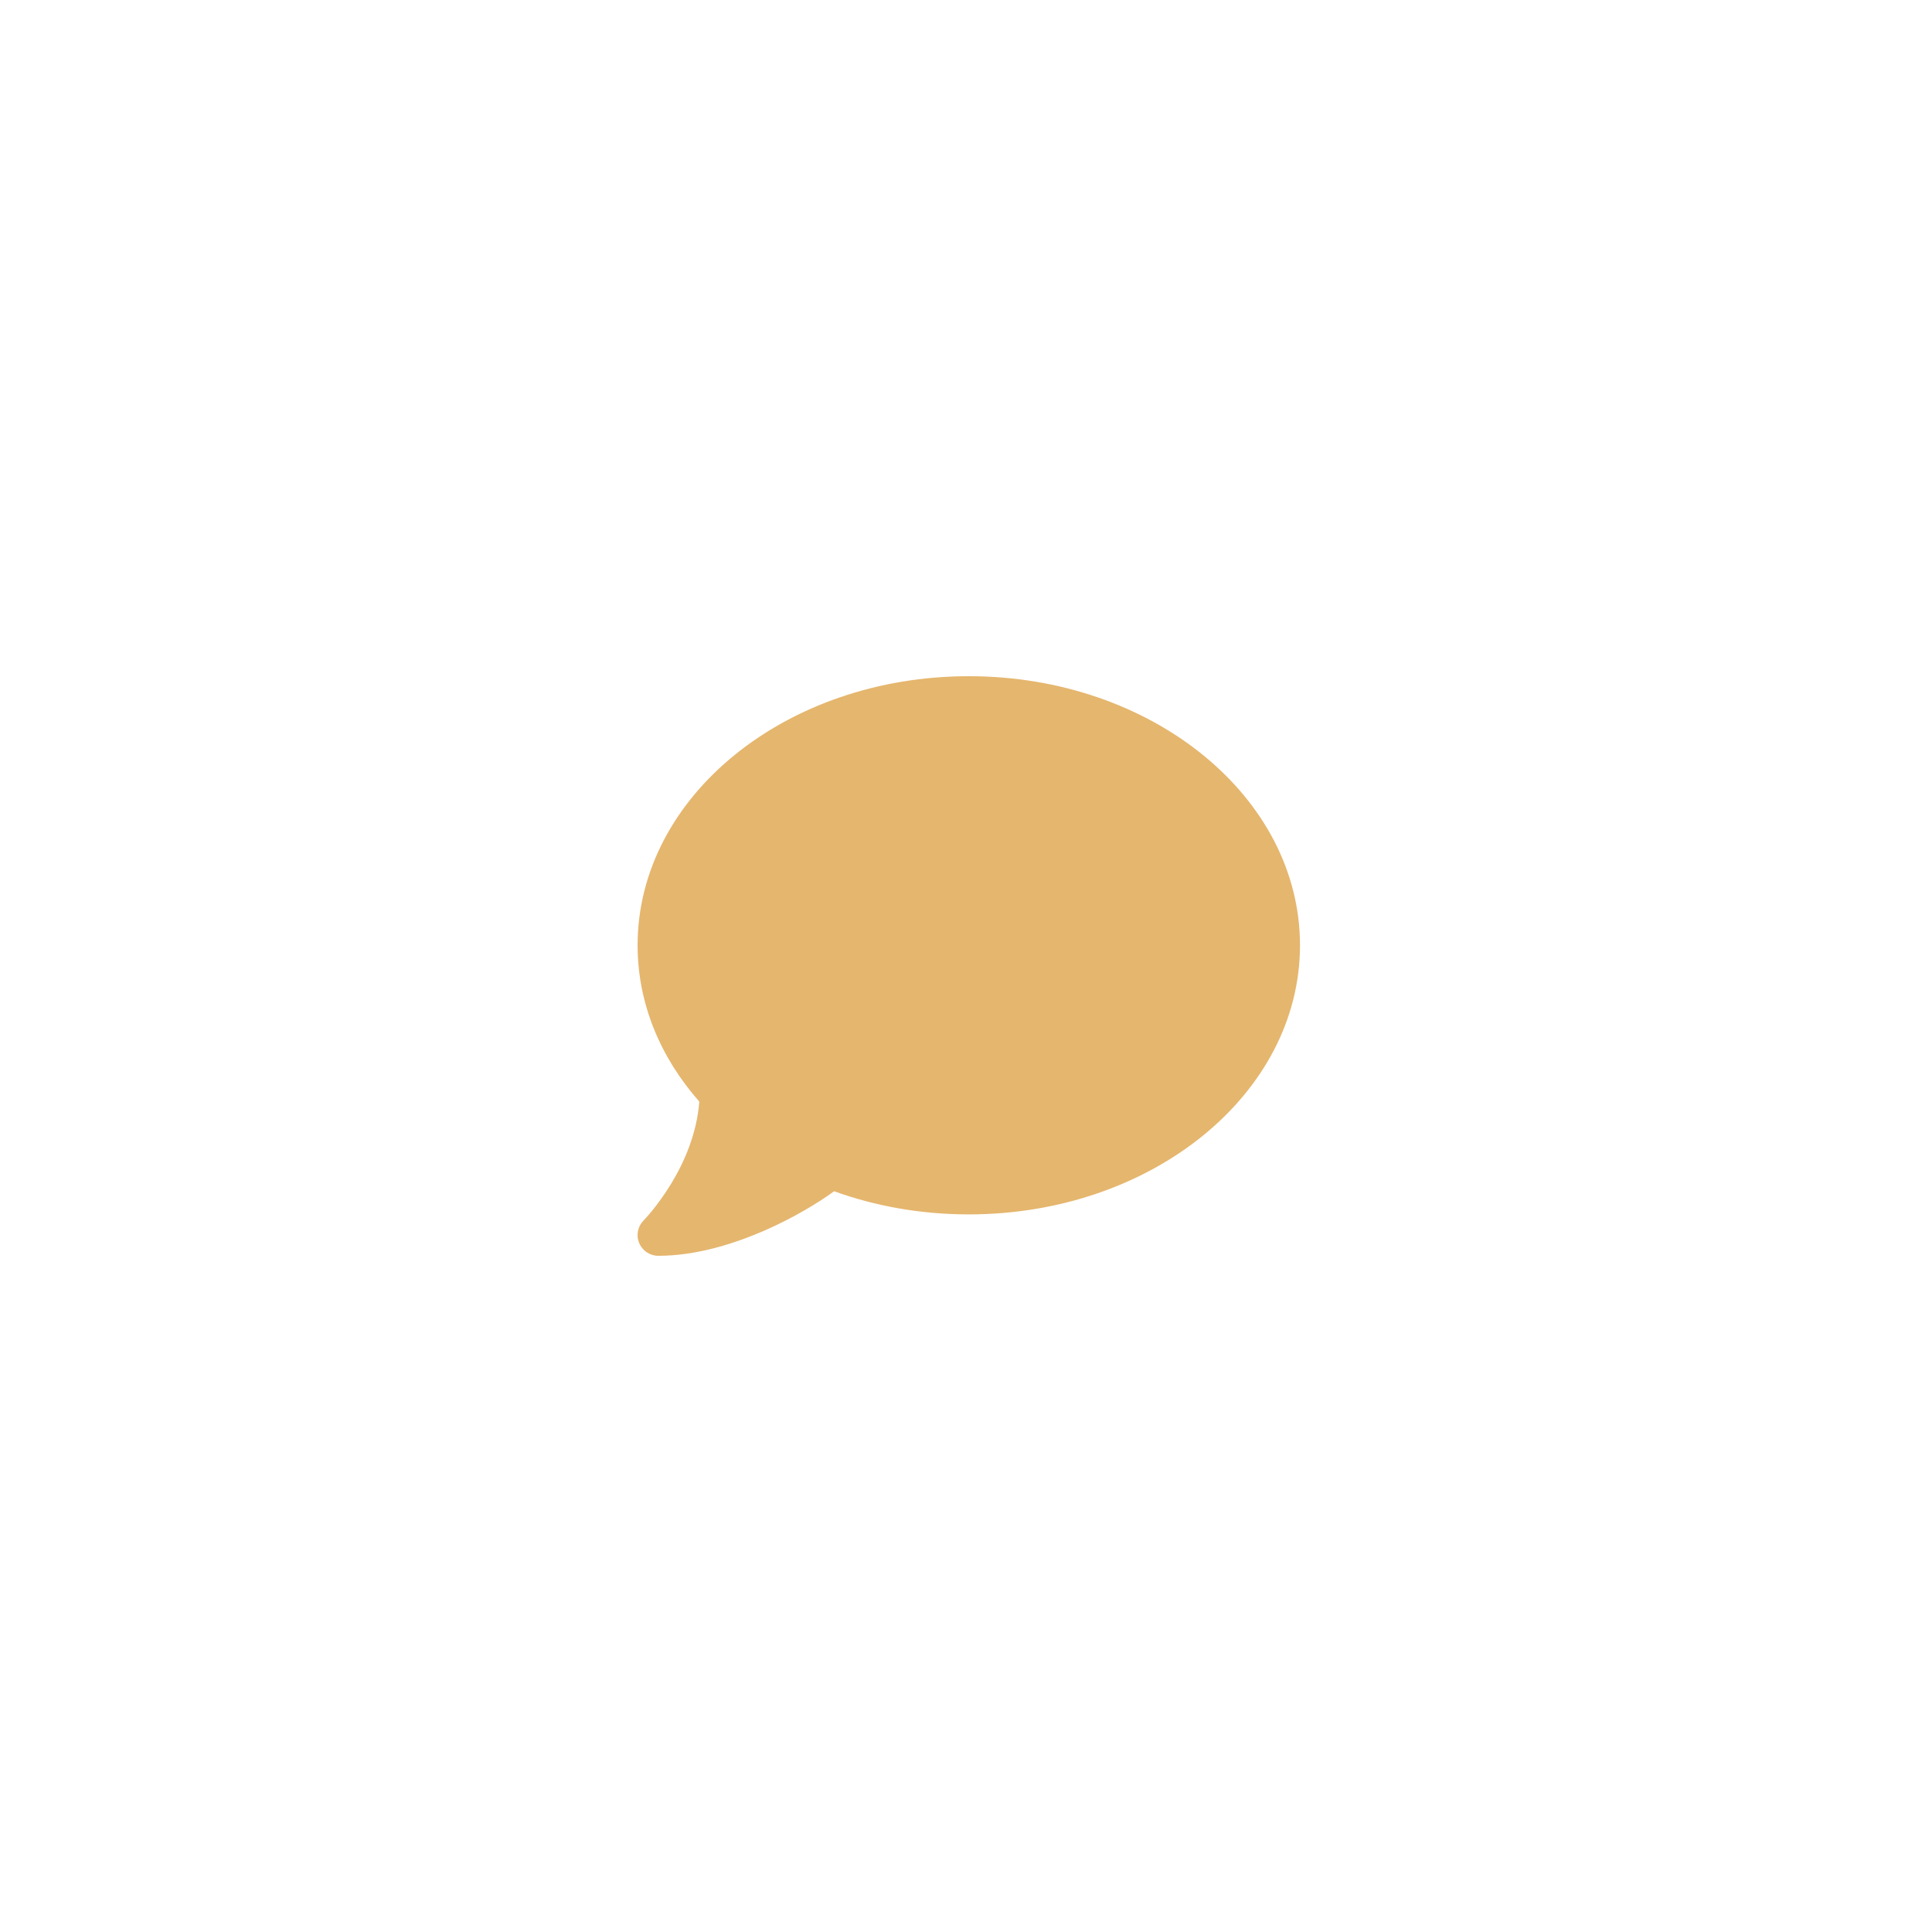
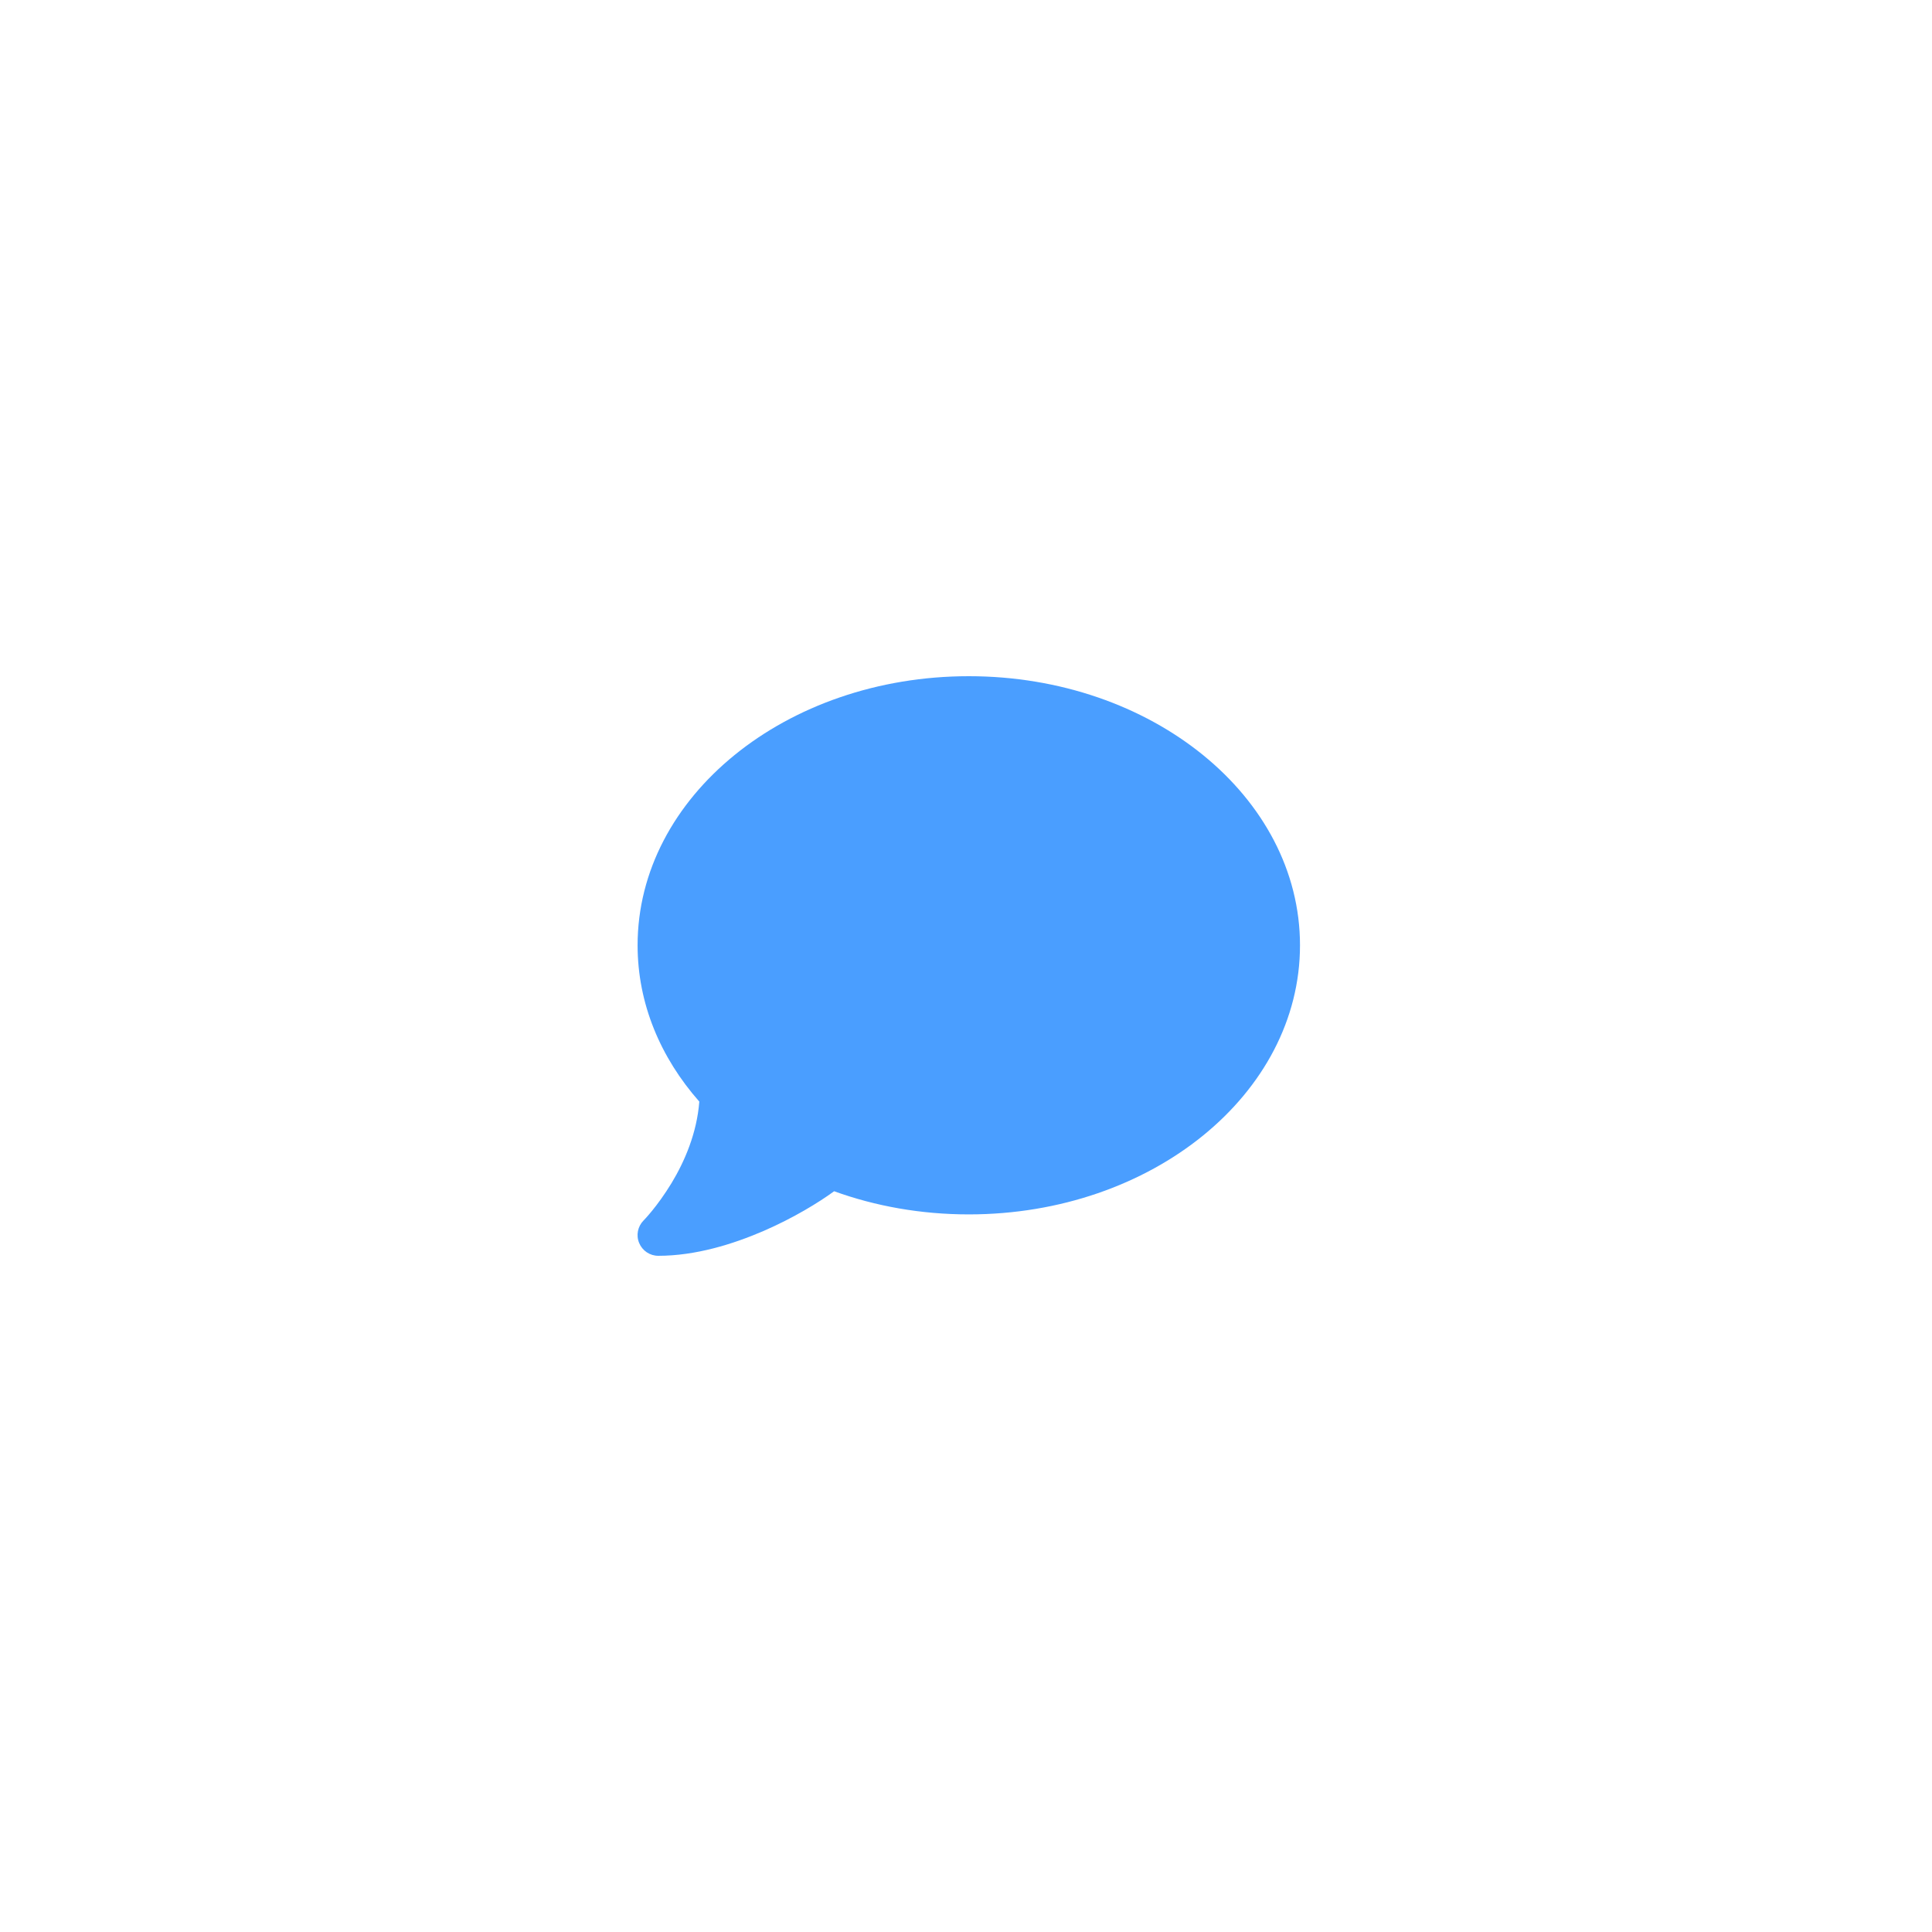
<svg xmlns="http://www.w3.org/2000/svg" width="200" height="200" viewBox="0 0 200 200" fill="none">
-   <path d="M134.575 97.857C134.575 113.246 119.227 125.714 100.29 125.714C95.321 125.714 90.607 124.857 86.348 123.317C84.754 124.482 82.156 126.076 79.075 127.415C75.861 128.808 71.991 130 68.147 130C67.276 130 66.499 129.478 66.165 128.674C65.83 127.871 66.017 126.96 66.62 126.344L66.66 126.304C66.7 126.263 66.754 126.21 66.834 126.116C66.982 125.955 67.209 125.701 67.491 125.353C68.04 124.683 68.776 123.692 69.526 122.46C70.866 120.237 72.138 117.317 72.392 114.036C68.374 109.482 66.004 103.897 66.004 97.857C66.004 82.469 81.352 70 100.29 70C119.227 70 134.575 82.469 134.575 97.857Z" fill="#E5B66E" />
+   <path d="M134.575 97.857C134.575 113.246 119.227 125.714 100.29 125.714C95.321 125.714 90.607 124.857 86.348 123.317C84.754 124.482 82.156 126.076 79.075 127.415C75.861 128.808 71.991 130 68.147 130C67.276 130 66.499 129.478 66.165 128.674C65.83 127.871 66.017 126.96 66.62 126.344L66.66 126.304C66.7 126.263 66.754 126.21 66.834 126.116C66.982 125.955 67.209 125.701 67.491 125.353C68.04 124.683 68.776 123.692 69.526 122.46C70.866 120.237 72.138 117.317 72.392 114.036C68.374 109.482 66.004 103.897 66.004 97.857C66.004 82.469 81.352 70 100.29 70C119.227 70 134.575 82.469 134.575 97.857Z" fill="#4A9EFF" />
</svg>
